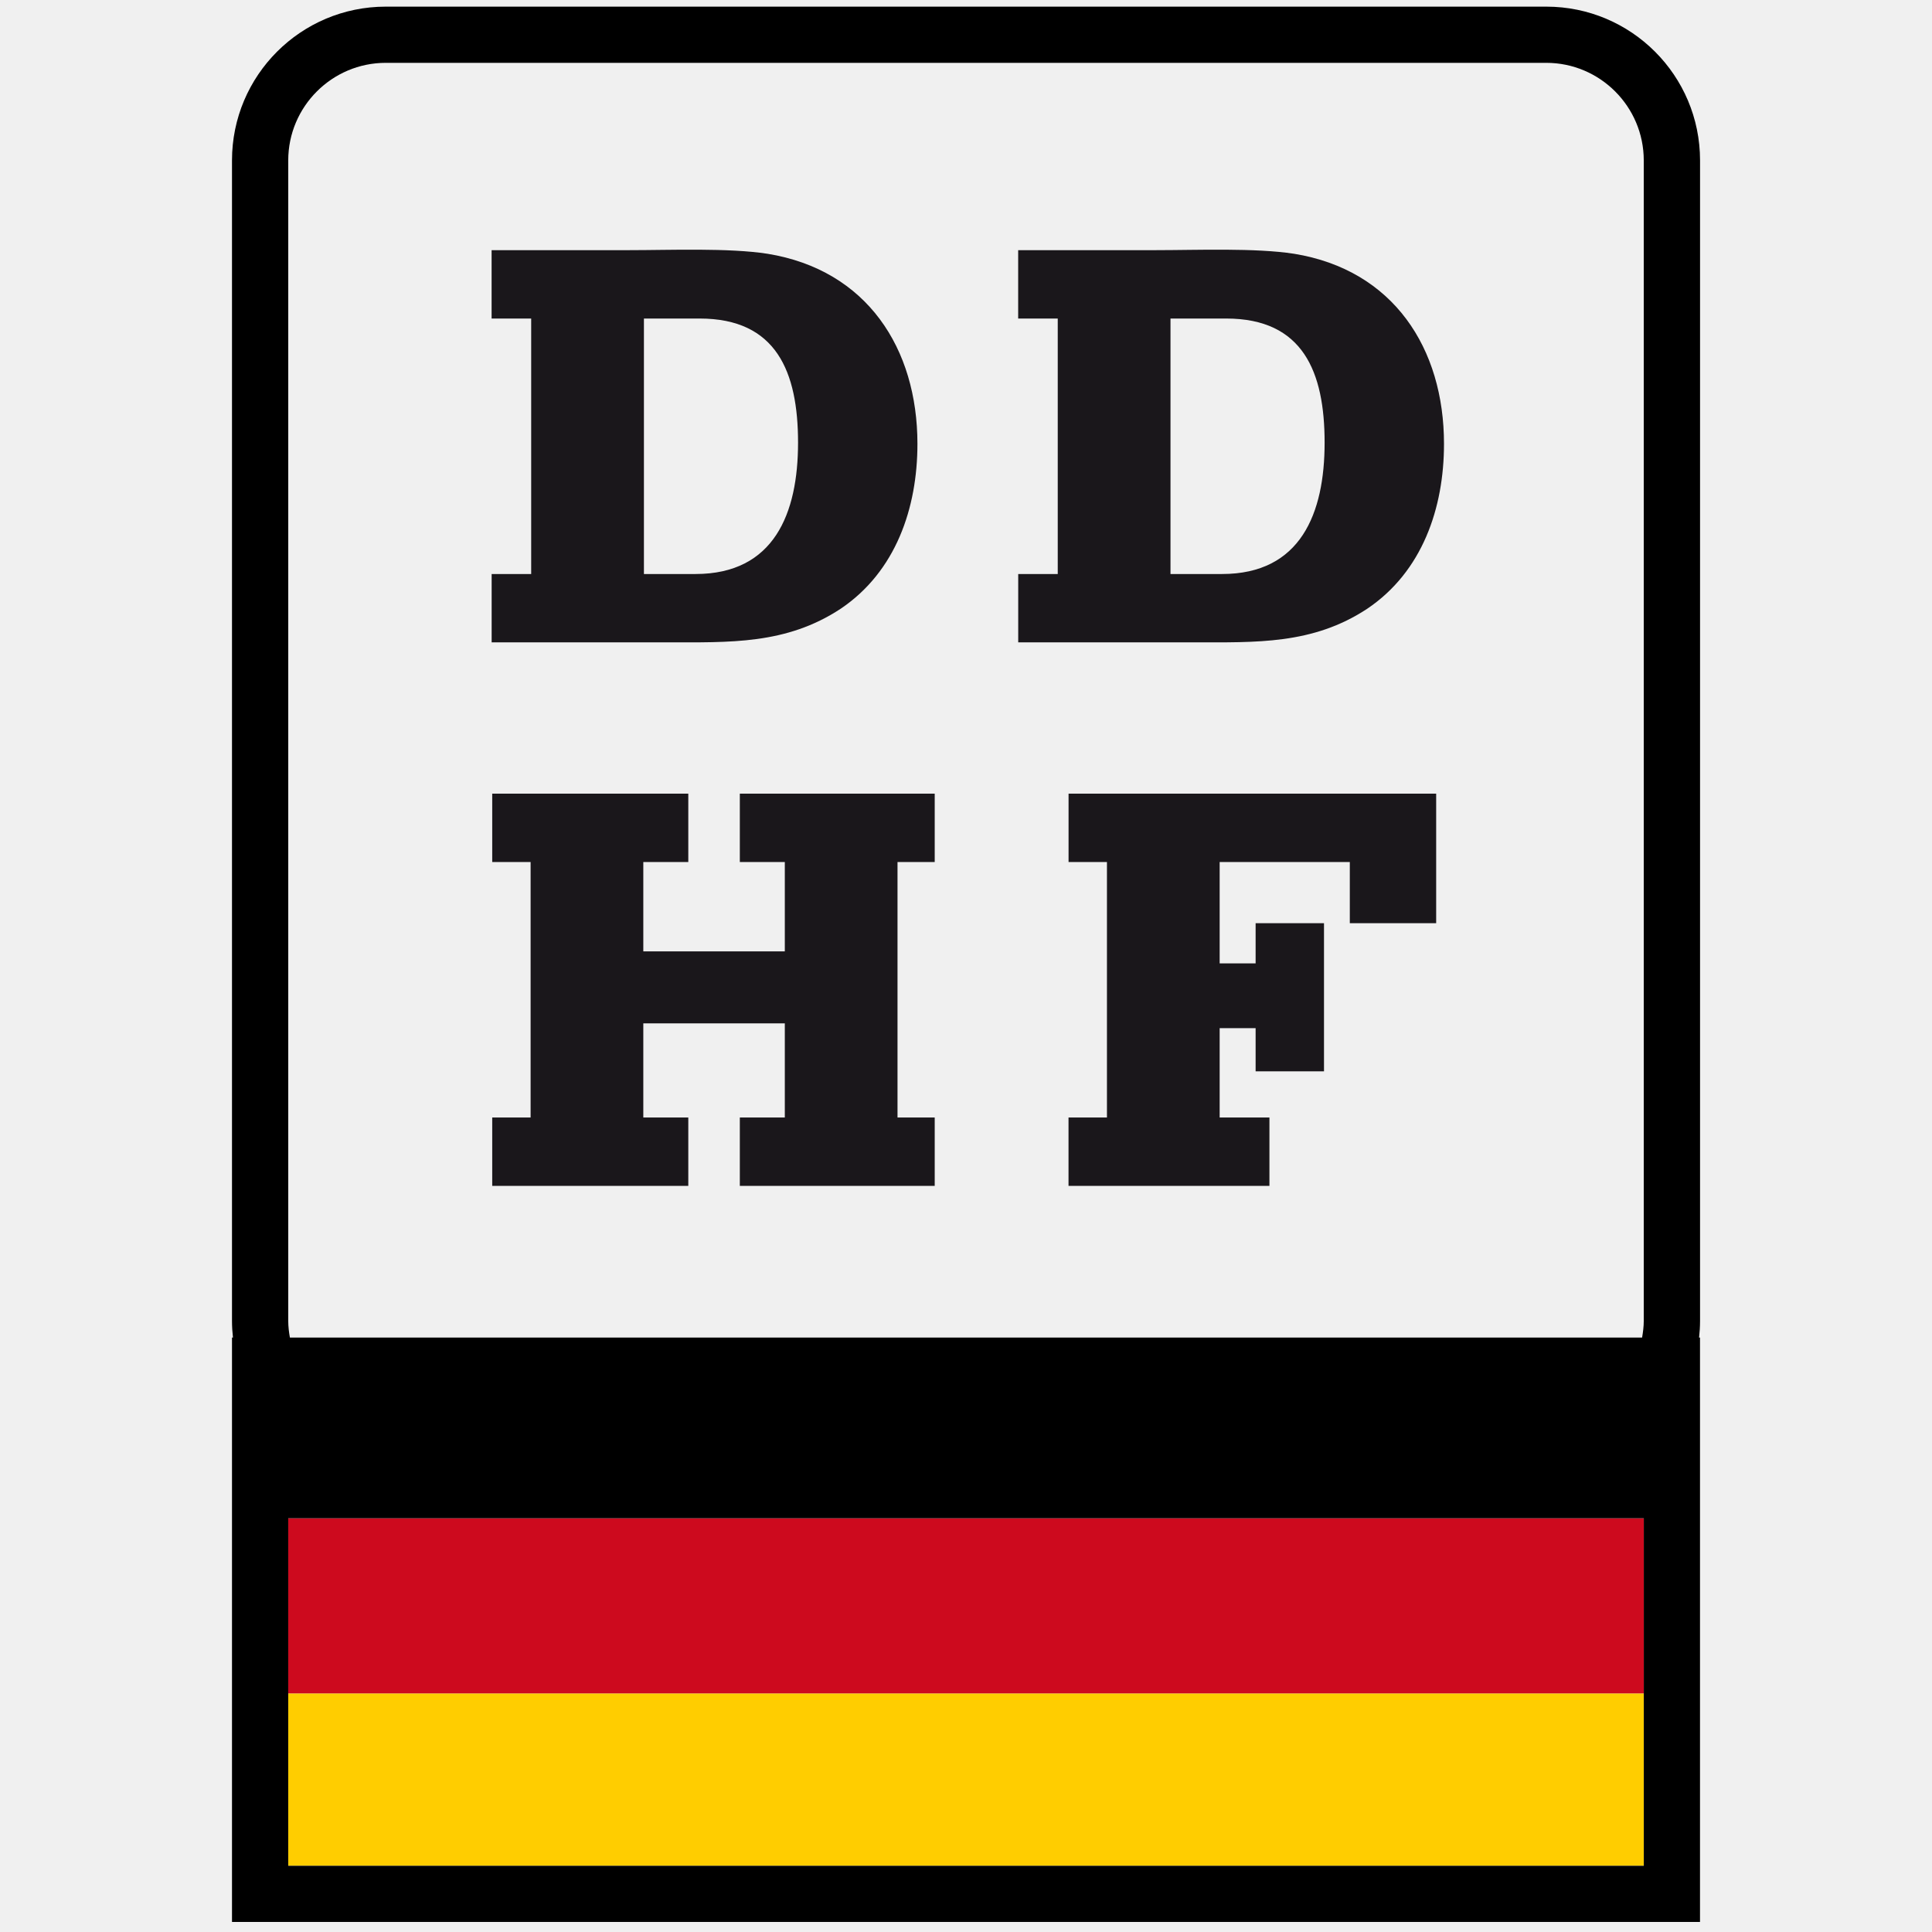
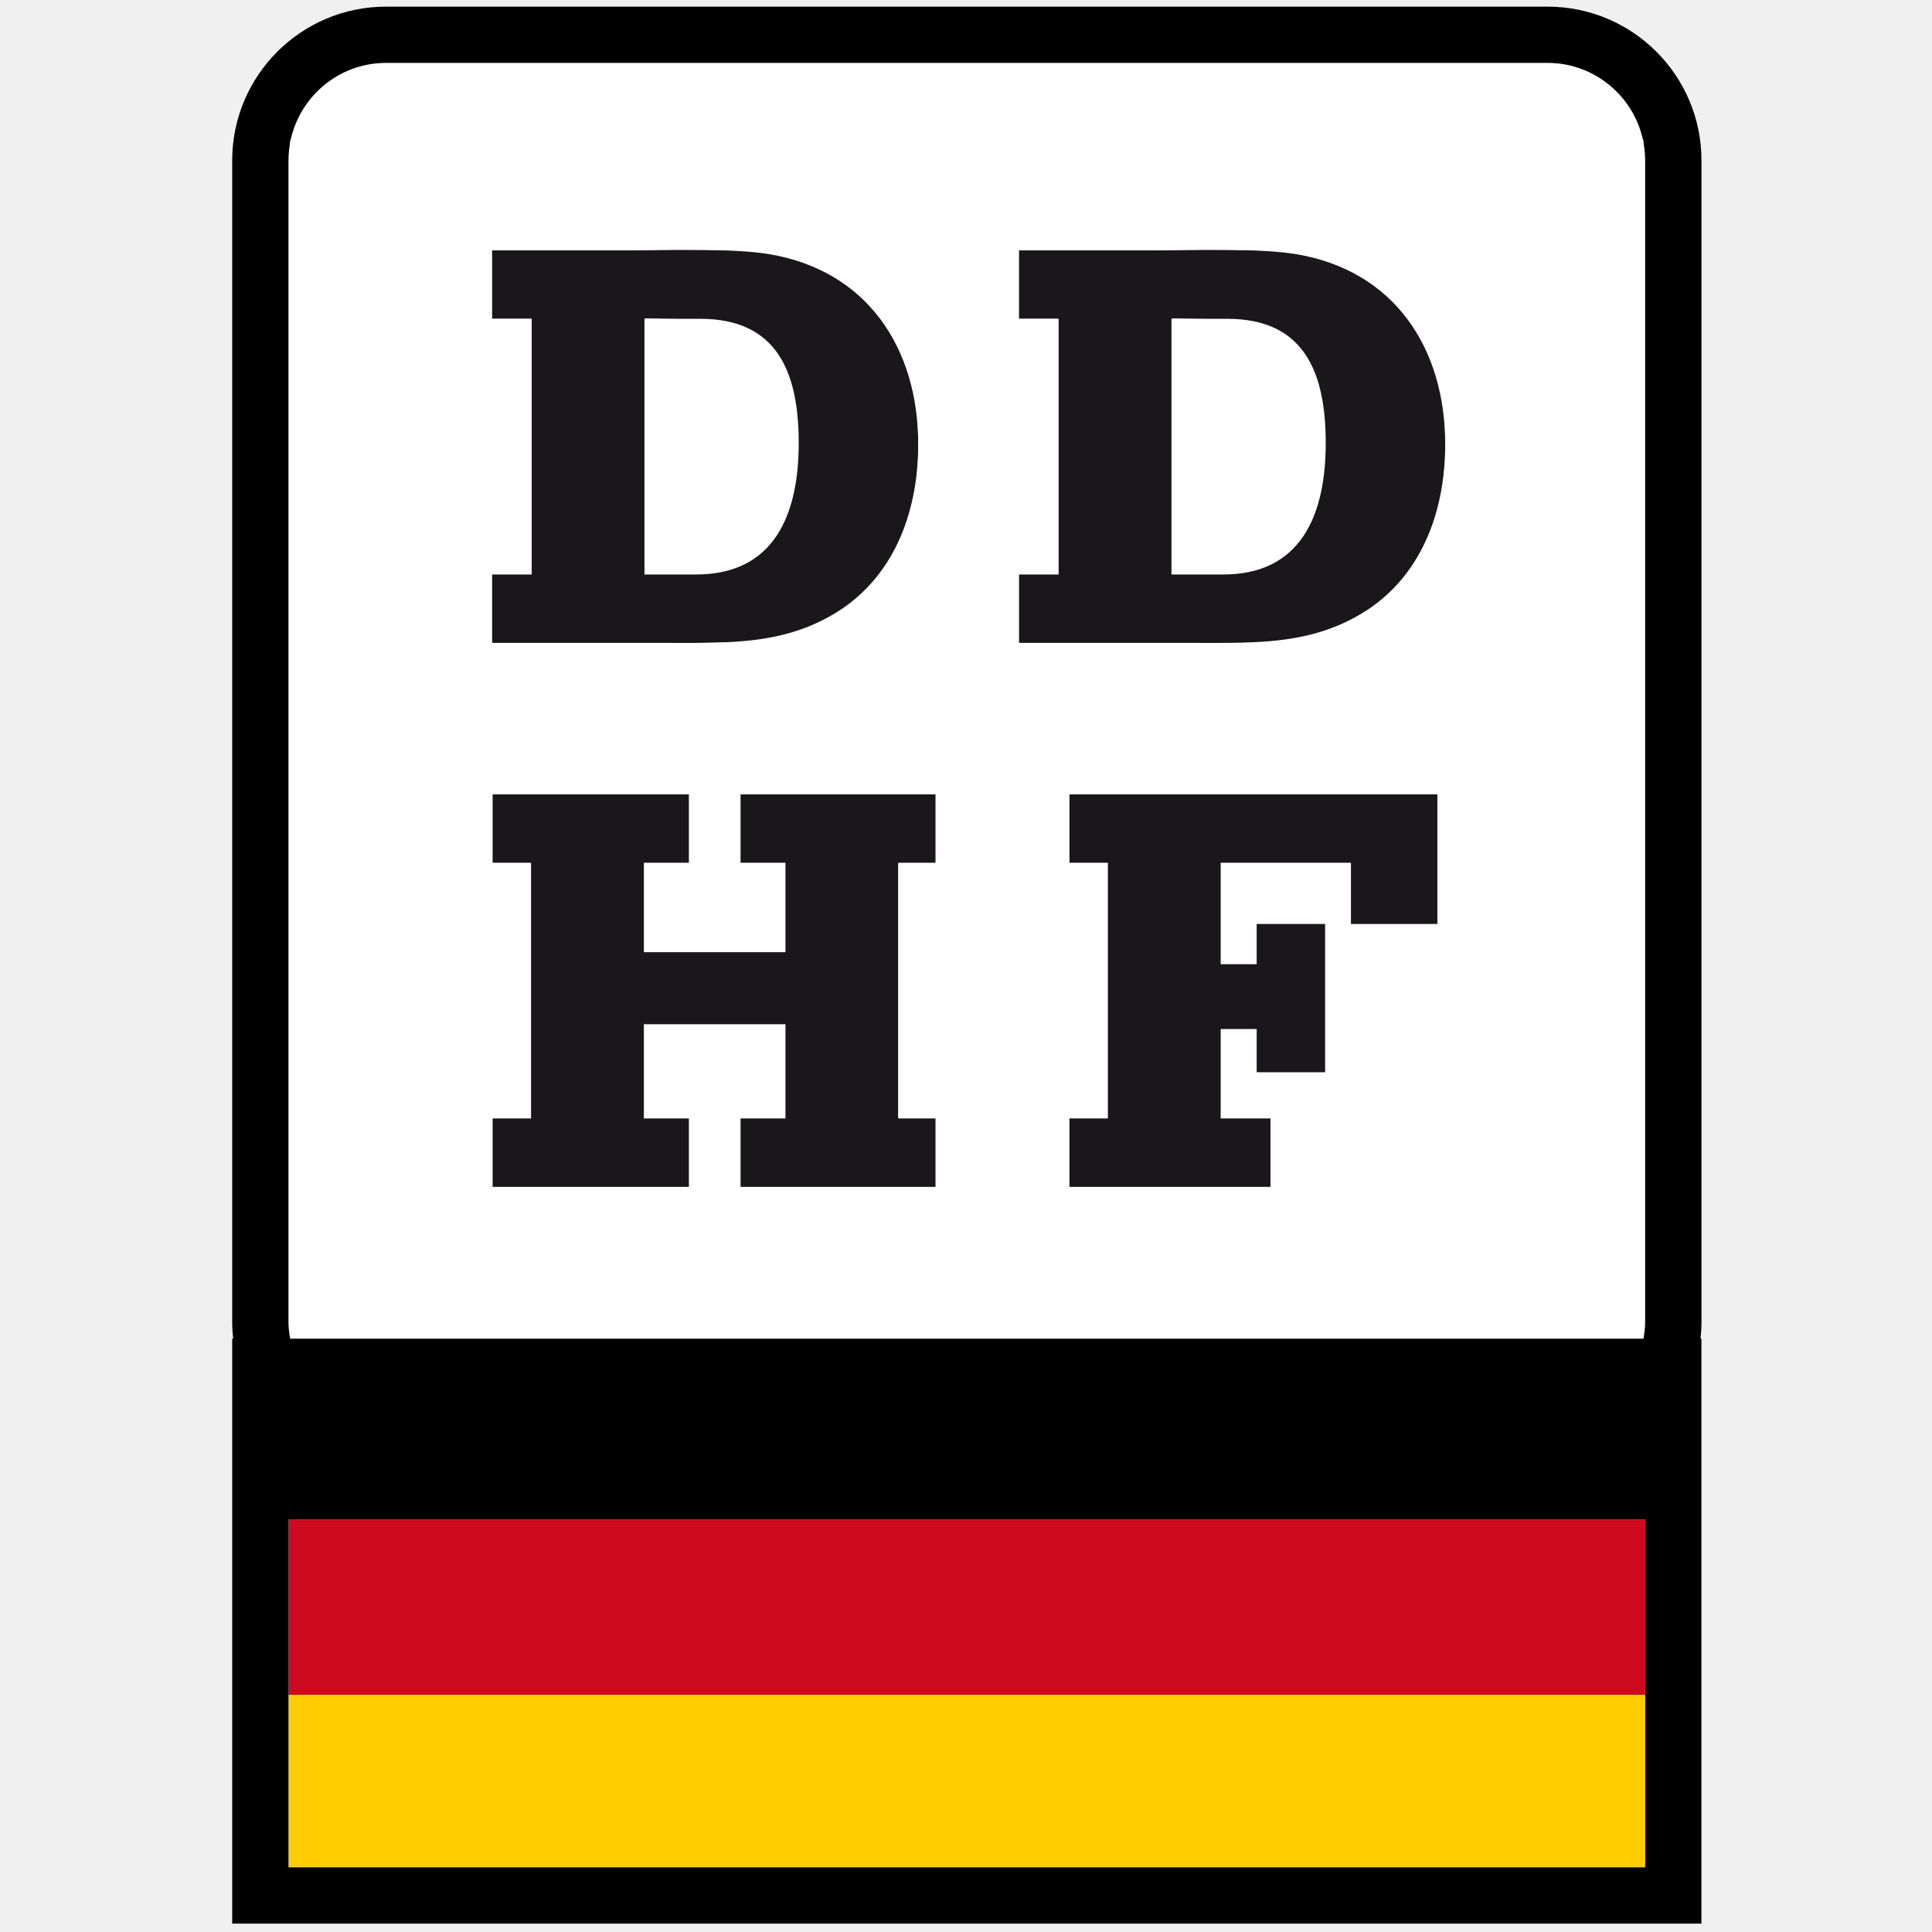
- <svg xmlns="http://www.w3.org/2000/svg" id="DDHF-Logo" version="1.1" viewBox="0 0 439.37 439.37">
-   <defs>
-     <style>
+ <svg xmlns="http://www.w3.org/2000/svg" id="DDHF-Logo" version="1.1" viewBox="0 0 439 439">
+   <defs id="defs1">
+     <style id="style1">
      .st0 {
        fill: #cd0a1e;
      }

      .st1 {
        fill: #ffcd00;
      }

      .st2 {
        fill: #1a171b;
      }
    </style>
  </defs>
-   <g>
-     <path class="st2" d="M111.8,130.54h9v-58.1h-9v-15.55h31.37c9.27,0,22.5-.55,31.37.82,22.64,3.68,34.1,21.55,34.1,43.23,0,14.59-4.91,29.05-17.46,37.5-12.41,8.18-25.23,7.64-39.69,7.64h-39.68v-15.55h0ZM146.44,130.54h11.73c17.87,0,23.32-13.77,23.32-29.87s-4.91-28.23-22.37-28.23h-12.68v58.1h0Z" />
-     <path class="st2" d="M231.55,130.54h9v-58.1h-9v-15.55h31.37c9.27,0,22.5-.55,31.37.82,22.64,3.68,34.1,21.55,34.1,43.23,0,14.59-4.91,29.05-17.46,37.5-12.41,8.18-25.23,7.64-39.69,7.64h-39.68v-15.55h-.01ZM266.19,130.54h11.73c17.87,0,23.32-13.77,23.32-29.87s-4.91-28.23-22.37-28.23h-12.68v58.1h0Z" />
-     <path class="st2" d="M111.94,254.14h8.73v-58.1h-8.73v-15.55h44.59v15.55h-10.23v20.32h32.18v-20.32h-10.23v-15.55h44.32v15.55h-8.46v58.1h8.46v15.55h-44.32v-15.55h10.23v-21.41h-32.18v21.41h10.23v15.55h-44.59v-15.55h0Z" />
-     <path class="st2" d="M243.01,254.14h8.73v-58.1h-8.73v-15.55h83.6v29.46h-19.64v-13.91h-29.6v23.05h8.18v-9.14h15.55v33.69h-15.55v-9.82h-8.18v20.32h11.32v15.55h-45.69v-15.55h.01Z" />
+   <rect style="fill:#ffffff" id="rect10" width="314.663" height="297.692" x="62.225" y="13.081" />
+   <g id="g4">
+     <path class="st2" d="m 111.8,130.54 h 9 v -58.1 h -9 V 56.89 h 31.37 c 9.27,0 22.5,-0.55 31.37,0.82 22.64,3.68 34.1,21.55 34.1,43.23 0,14.59 -4.91,29.05 -17.46,37.5 -12.41,8.18 -25.23,7.64 -39.69,7.64 h -39.68 v -15.55 0 z m 34.64,0 h 11.73 c 17.87,0 23.32,-13.77 23.32,-29.87 0,-16.1 -4.91,-28.23 -22.37,-28.23 h -12.68 z" id="path1" />
+     <path class="st2" d="m 231.55,130.54 h 9 v -58.1 h -9 V 56.89 h 31.37 c 9.27,0 22.5,-0.55 31.37,0.82 22.64,3.68 34.1,21.55 34.1,43.23 0,14.59 -4.91,29.05 -17.46,37.5 -12.41,8.18 -25.23,7.64 -39.69,7.64 h -39.68 v -15.55 h -0.01 z m 34.64,0 h 11.73 c 17.87,0 23.32,-13.77 23.32,-29.87 0,-16.1 -4.91,-28.23 -22.37,-28.23 h -12.68 z" id="path2" />
+     <path class="st2" d="m 111.94,254.14 h 8.73 v -58.1 h -8.73 v -15.55 h 44.59 v 15.55 H 146.3 v 20.32 h 32.18 v -20.32 h -10.23 v -15.55 h 44.32 v 15.55 h -8.46 v 58.1 h 8.46 v 15.55 h -44.32 v -15.55 h 10.23 V 232.73 H 146.3 v 21.41 h 10.23 v 15.55 h -44.59 z" id="path3" />
+     <path class="st2" d="m 243.01,254.14 h 8.73 v -58.1 h -8.73 v -15.55 h 83.6 v 29.46 h -19.64 v -13.91 h -29.6 v 23.05 h 8.18 v -9.14 h 15.55 v 33.69 h -15.55 v -9.82 h -8.18 v 20.32 h 11.32 v 15.55 H 243 v -15.55 z" id="path4" />
  </g>
-   <rect class="st0" x="65.55" y="345.27" width="308.28" height="39.88" />
-   <rect class="st1" x="65.55" y="385.15" width="308.28" height="39.16" />
-   <path d="M386.4,304.19c.14-1.25.22-2.52.22-3.8V36.48c0-19.31-15.65-34.97-34.97-34.97H87.73c-19.31,0-34.97,15.66-34.97,34.97v263.91c0,1.29.08,2.55.22,3.8h-.22v132.9h333.85v-132.9h-.22,0ZM373.82,424.31H65.55v-79.04h308.28v79.04h-.01ZM373.82,300.39c0,1.3-.17,2.56-.38,3.8H65.93c-.22-1.24-.38-2.5-.38-3.8V36.48c0-12.23,9.95-22.19,22.18-22.19h263.91c12.23,0,22.18,9.95,22.18,22.19v263.91Z" />
+   <rect class="st0" x="65.55" y="345.27" width="308.28" height="39.88" id="rect4" />
+   <rect class="st1" x="65.55" y="385.15" width="308.28" height="39.16" id="rect5" />
+   <path d="m 386.4,304.19 c 0.14,-1.25 0.22,-2.52 0.22,-3.8 V 36.48 C 386.62,17.17 370.97,1.51 351.65,1.51 H 87.73 c -19.31,0 -34.97,15.66 -34.97,34.97 v 263.91 c 0,1.29 0.08,2.55 0.22,3.8 h -0.22 v 132.9 h 333.85 v -132.9 h -0.22 v 0 z M 373.82,424.31 H 65.55 v -79.04 h 308.28 v 79.04 z m 0,-123.92 c 0,1.3 -0.17,2.56 -0.38,3.8 H 65.93 c -0.22,-1.24 -0.38,-2.5 -0.38,-3.8 V 36.48 c 0,-12.23 9.95,-22.19 22.18,-22.19 h 263.91 c 12.23,0 22.18,9.95 22.18,22.19 z" id="path5" />
+   <path style="fill:#ffffff;stroke-width:0.362" d="M 146.517,101.406 V 72.337 l 8.422,0.218 c 9.049,0.234 11.419,0.597 15.059,2.309 2.477,1.165 6.358,4.948 7.743,7.549 2.166,4.066 3.549,11.128 3.545,18.103 -0.009,16.078 -5.511,25.976 -16.115,28.989 -1.647,0.468 -4.168,0.66 -10.414,0.795 l -8.24,0.177 z" id="path6" />
+   <path style="fill:#ffffff;stroke-width:0.362" d="M 266.411,101.406 V 72.337 l 8.422,0.211 c 9.116,0.228 10.945,0.524 15.067,2.443 4.57,2.127 8.216,7.129 9.818,13.471 1.154,4.565 1.604,11.231 1.125,16.648 -0.772,8.726 -2.97,14.803 -6.81,18.83 -2.572,2.696 -4.839,4.135 -8.336,5.291 -2.597,0.858 -3.416,0.939 -11.045,1.086 l -8.24,0.16 z" id="path7" />
+   <path style="fill:#ffffff;stroke-width:0.362" d="M 65.927,302.723 C 65.811,302.076 65.763,240.911 65.82,166.801 L 65.924,32.056 66.722,29.964 c 2.86,-7.493 7.579,-12.103 14.958,-14.616 1.933,-0.658 6.009,-0.678 137.824,-0.678 115.071,0 136.108,0.077 137.643,0.505 0.996,0.278 3.1,1.165 4.676,1.972 4.95,2.534 8.507,6.747 10.825,12.817 l 0.799,2.092 0.103,134.745 c 0.057,74.11 0.009,135.275 -0.107,135.922 l -0.21,1.177 H 219.685 66.138 Z m 90.732,-40.84 v -7.969 h -5.071 -5.071 v -10.504 -10.504 h 15.938 15.938 v 10.504 10.504 h -5.071 -5.071 v 7.969 7.969 h 22.276 22.276 v -7.969 -7.969 h -4.347 -4.347 v -28.796 -28.796 h 4.347 4.347 v -7.969 -7.969 h -22.276 -22.276 v 7.969 7.969 h 5.071 5.071 v 9.961 9.961 h -15.938 -15.938 v -9.961 -9.961 h 5.071 5.071 v -7.969 -7.969 h -22.457 -22.457 v 7.969 7.969 h 4.347 4.347 v 28.796 28.796 h -4.347 -4.347 v 7.969 7.969 h 22.457 22.457 z m 132.209,0 v -7.969 h -5.614 -5.614 v -9.961 -9.961 h 3.803 3.803 v 4.89 4.89 h 7.969 7.969 v -17.024 -17.024 h -7.969 -7.969 v 4.528 4.528 h -3.803 -3.803 v -11.229 -11.229 h 14.489 14.489 v 6.882 6.882 h 10.142 10.142 v -14.851 -14.851 h -42.017 -42.017 v 7.969 7.969 h 4.347 4.347 v 28.796 28.796 h -4.347 -4.347 v 7.969 7.969 h 23.001 23.001 z M 172.314,145.497 c 11.129,-1.862 18.562,-5.437 24.748,-11.901 5.673,-5.928 8.674,-11.931 10.745,-21.49 1.148,-5.298 1.141,-16.819 -0.013,-22.18 -1.895,-8.803 -5.177,-15.237 -10.732,-21.043 -6.361,-6.648 -14.515,-10.424 -25.216,-11.677 -4.028,-0.472 -14.129,-0.574 -42.444,-0.429 l -17.658,0.091 v 7.788 7.788 h 4.528 4.528 v 28.977 28.977 h -4.528 -4.528 v 7.999 7.999 l 28.525,-0.155 c 24.141,-0.131 29.066,-0.245 32.045,-0.744 z m 114.2,0.472 c 8.949,-0.635 14.447,-2.013 20.608,-5.165 13.78,-7.05 21.241,-20.897 21.318,-39.564 0.044,-10.72 -2.254,-19.332 -7.177,-26.89 -6.362,-9.769 -16.511,-15.628 -29.678,-17.133 -4.243,-0.485 -13.834,-0.584 -42.47,-0.439 l -17.839,0.091 v 7.788 7.788 h 4.528 4.528 v 28.977 28.977 h -4.528 -4.528 v 7.969 7.969 l 25.084,-0.003 c 13.796,-0.002 27.366,-0.165 30.155,-0.363 z" id="path8" />
</svg>
